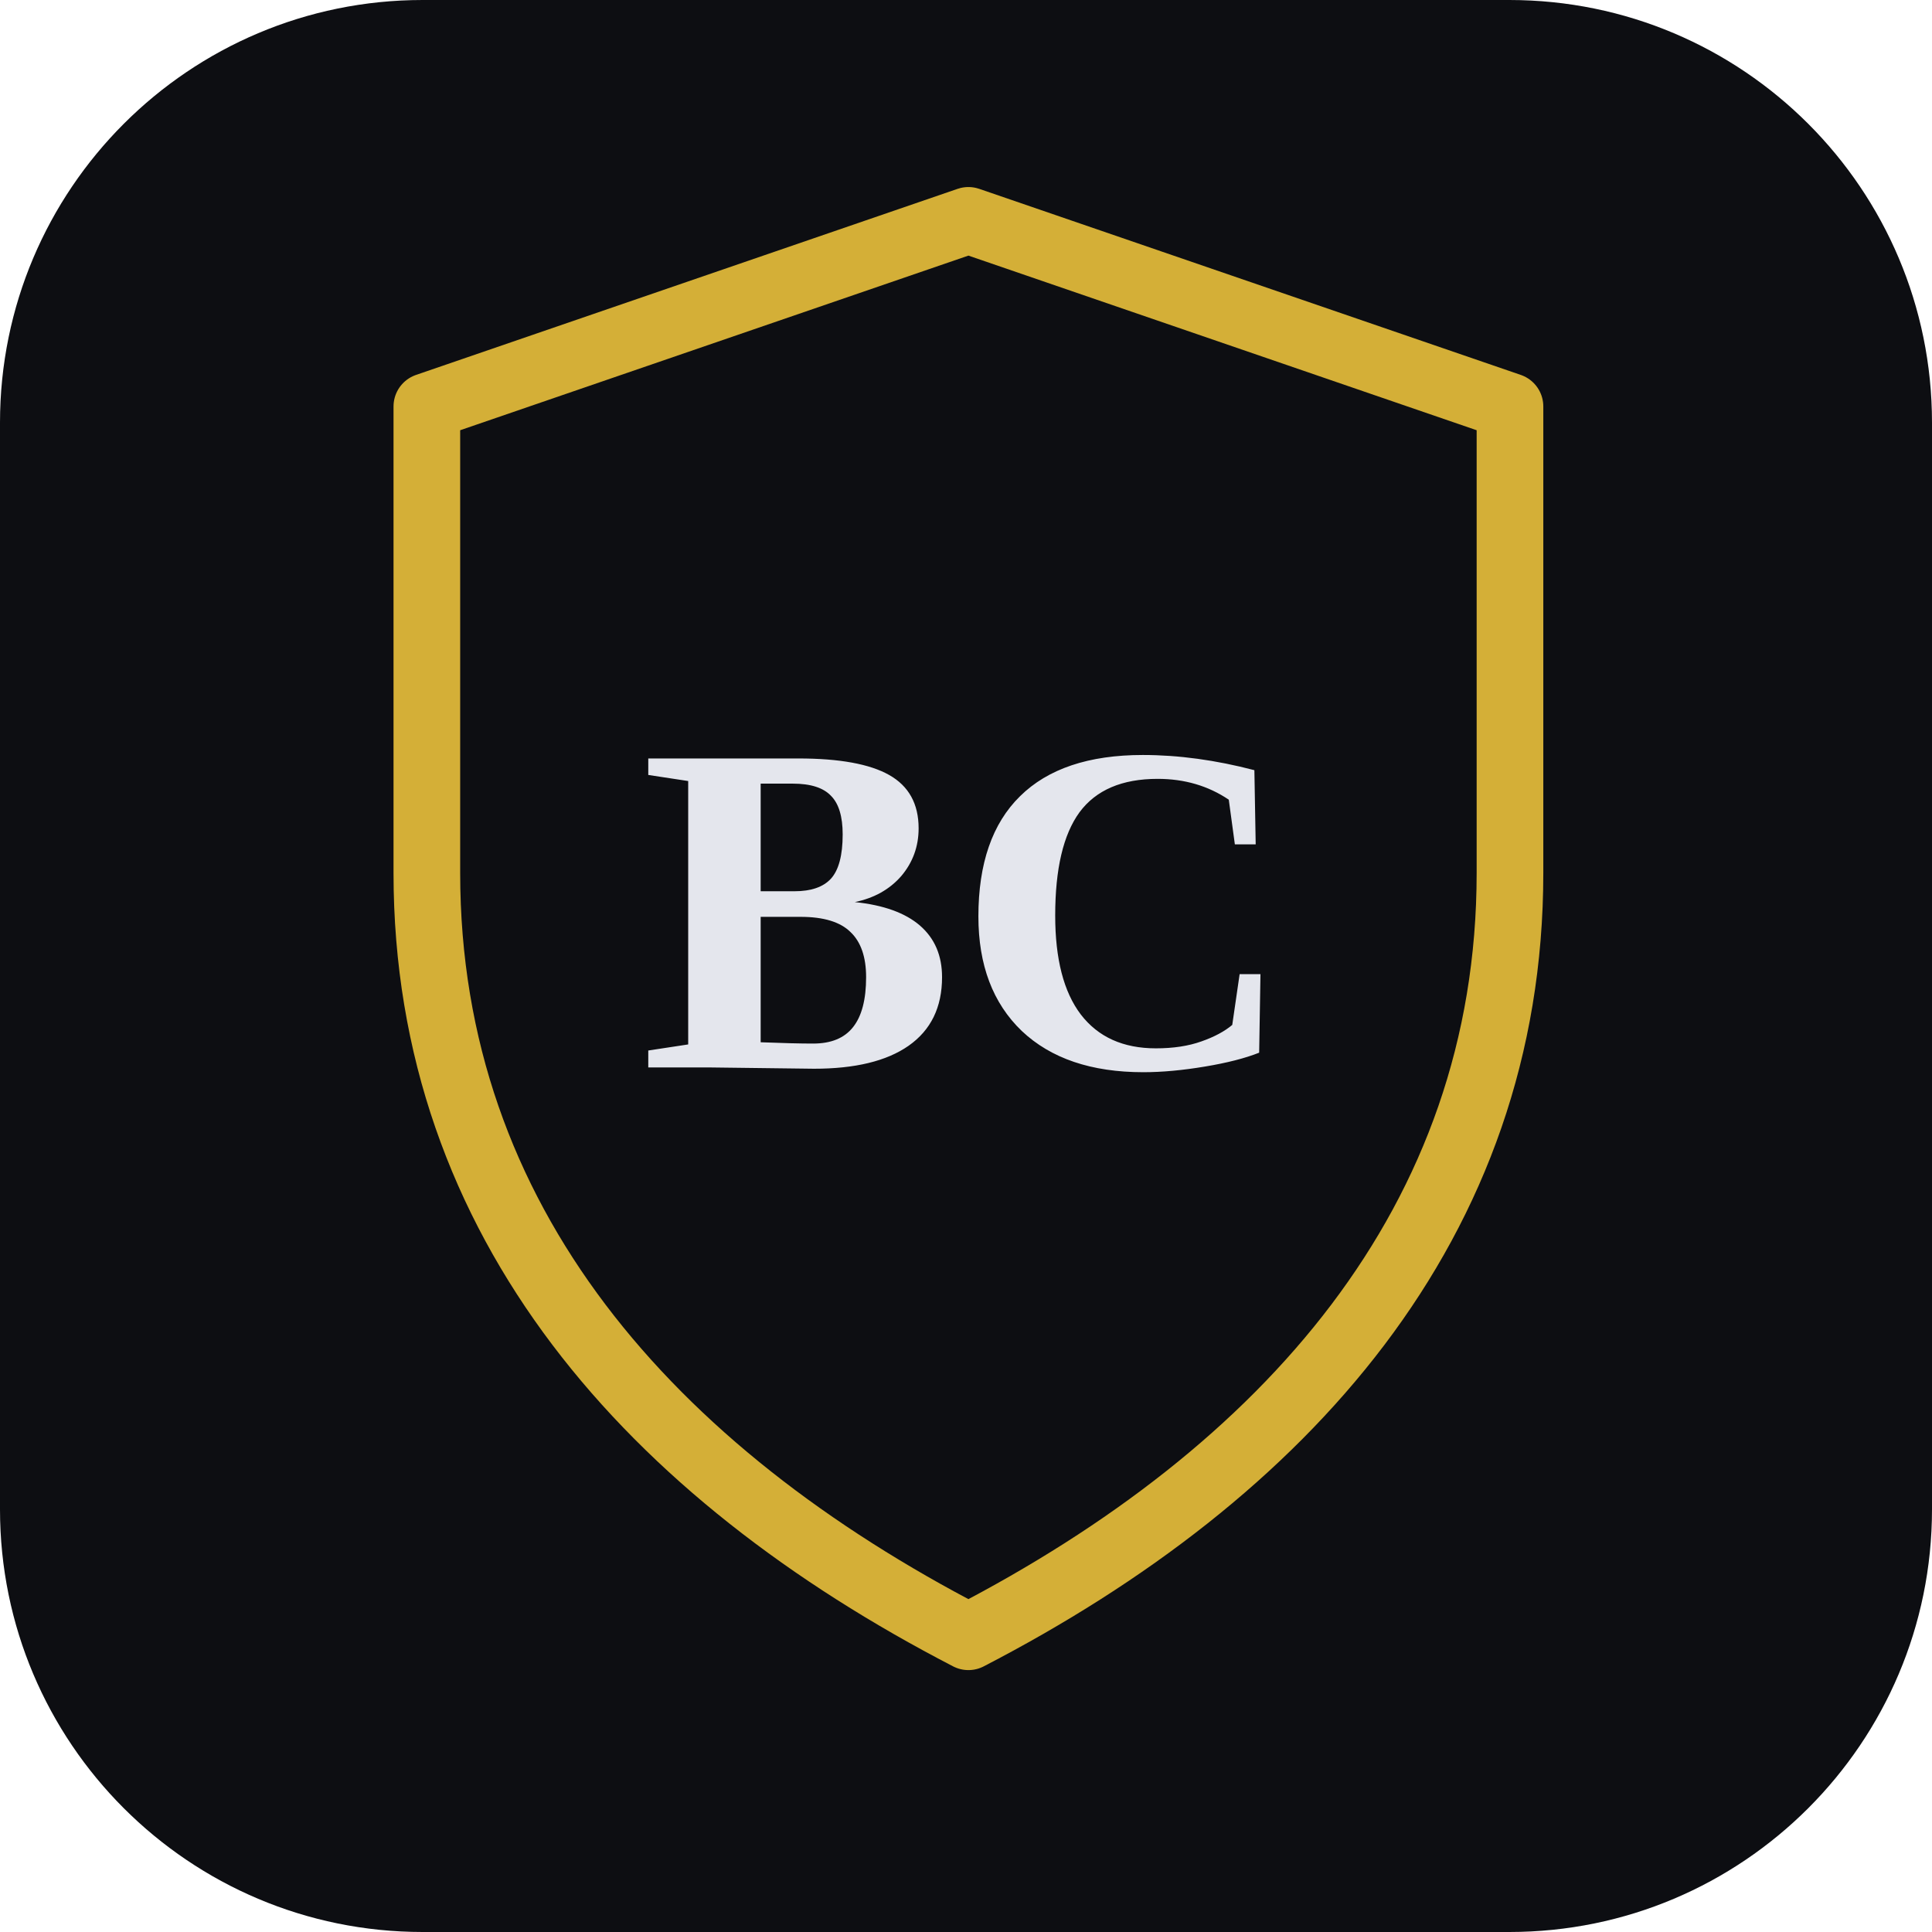
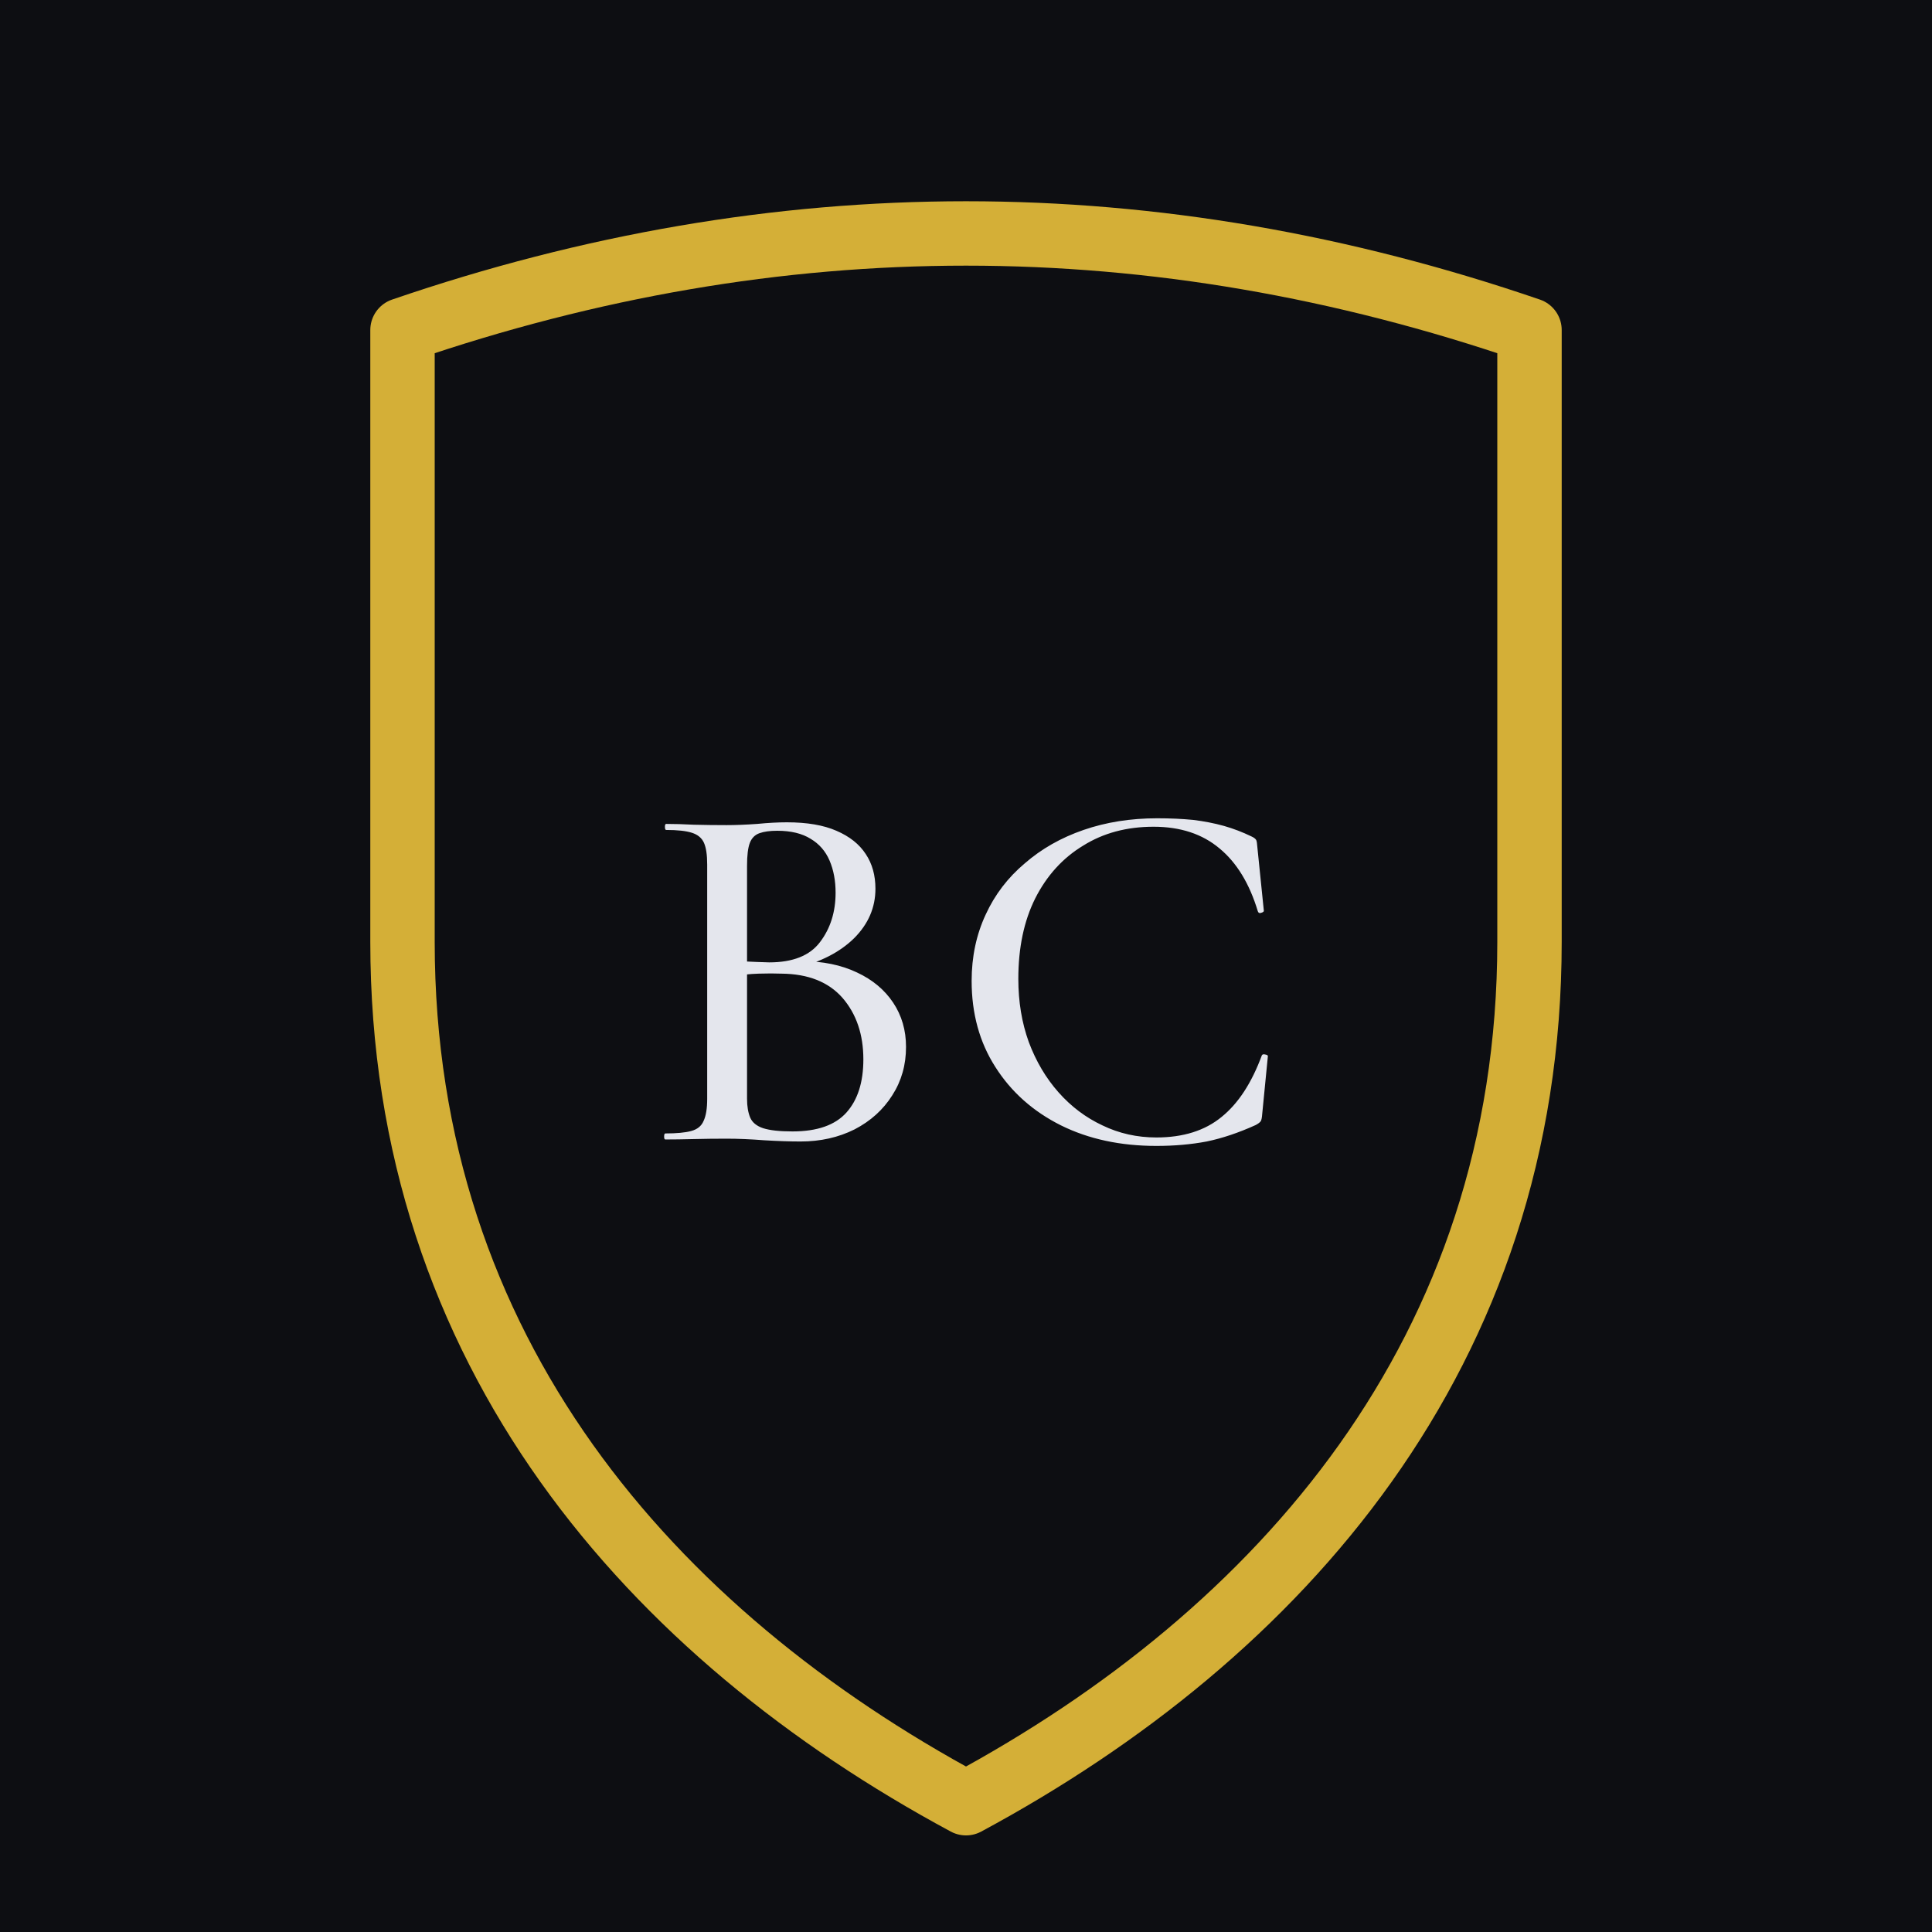
- <svg xmlns="http://www.w3.org/2000/svg" viewBox="0 0 64 64">
-   <rect width="64" height="64" rx="14" fill="#0D0E12" />
-   <g transform="translate(10 5) scale(.92)">
-     <path d="M24 2.5 43.5 9.2V26c0 12.6-8.1 21.6-19.5 27.5C12.6 47.6 4.5 38.6 4.5 26V9.2Z" fill="none" stroke="#D4AF37" stroke-width="2.4" stroke-linejoin="round" />
-     <text x="24" y="33" text-anchor="middle" fill="#E4E6ED" font-family="Georgia, 'Times New Roman', serif" font-weight="700" font-size="17">BC</text>
+ <svg xmlns="http://www.w3.org/2000/svg" viewBox="0 0 48 48">
+   <rect width="48" height="48" fill="#0D0E12" />
+   <g transform="translate(4 0)">
+     <path d="M6 8.2Q20 3.4 34 8.2L34 23.4C34 33.6 27.8 40.6 20 44.8C12.2 40.6 6 33.6 6 23.4Z" fill="none" stroke="#D4AF37" stroke-width="1.6" stroke-linejoin="round" />
+     <path d="M15.78 24.05 15.92 23.88Q16.7 23.88 17.29 24.16Q17.87 24.43 18.19 24.91Q18.51 25.39 18.51 26.01Q18.51 26.68 18.17 27.21Q17.83 27.75 17.23 28.06Q16.63 28.36 15.89 28.36Q15.5 28.36 14.99 28.33Q14.48 28.29 14.05 28.29Q13.63 28.29 13.23 28.3Q12.84 28.31 12.53 28.31Q12.5 28.31 12.5 28.24Q12.5 28.16 12.53 28.16Q12.95 28.16 13.17 28.1Q13.4 28.04 13.48 27.85Q13.57 27.66 13.57 27.3V21.48Q13.57 21.12 13.49 20.94Q13.41 20.76 13.19 20.69Q12.97 20.62 12.55 20.62Q12.52 20.62 12.52 20.54Q12.52 20.47 12.55 20.47Q12.86 20.47 13.24 20.49Q13.63 20.5 14.05 20.5Q14.39 20.5 14.81 20.47Q15.22 20.43 15.55 20.43Q16.3 20.43 16.78 20.64Q17.27 20.85 17.51 21.22Q17.75 21.58 17.75 22.08Q17.75 22.78 17.22 23.31Q16.69 23.83 15.78 24.05ZM15.31 20.64Q15.04 20.64 14.87 20.7Q14.7 20.76 14.63 20.94Q14.56 21.12 14.56 21.51V23.97L14.14 23.87Q14.55 23.89 14.81 23.9Q15.08 23.91 15.11 23.91Q15.99 23.91 16.37 23.41Q16.76 22.9 16.76 22.18Q16.76 21.73 16.61 21.38Q16.46 21.03 16.14 20.84Q15.82 20.64 15.31 20.64ZM15.69 28.11Q16.61 28.11 17.03 27.64Q17.45 27.17 17.45 26.32Q17.45 25.39 16.93 24.79Q16.41 24.2 15.42 24.19Q15.17 24.18 14.85 24.19Q14.52 24.2 14.19 24.26L14.56 24.12V27.3Q14.56 27.58 14.64 27.77Q14.72 27.95 14.96 28.03Q15.21 28.11 15.69 28.11ZM24.75 20.33Q25.23 20.33 25.64 20.37Q26.05 20.42 26.41 20.52Q26.76 20.62 27.09 20.78Q27.18 20.82 27.21 20.87Q27.23 20.91 27.24 21.06L27.4 22.63Q27.4 22.66 27.33 22.68Q27.27 22.7 27.25 22.64Q26.94 21.61 26.3 21.08Q25.66 20.54 24.66 20.54Q23.66 20.54 22.91 21.01Q22.15 21.47 21.72 22.32Q21.3 23.16 21.3 24.32Q21.3 25.17 21.56 25.89Q21.83 26.61 22.3 27.14Q22.77 27.67 23.39 27.96Q24.01 28.26 24.73 28.26Q25.73 28.26 26.35 27.75Q26.97 27.25 27.35 26.22Q27.37 26.18 27.44 26.2Q27.5 26.21 27.5 26.24L27.36 27.67Q27.35 27.82 27.32 27.86Q27.29 27.9 27.2 27.95Q26.56 28.24 25.98 28.36Q25.4 28.47 24.73 28.47Q23.39 28.47 22.36 27.96Q21.32 27.44 20.73 26.51Q20.14 25.59 20.14 24.37Q20.14 23.47 20.49 22.72Q20.83 21.98 21.46 21.45Q22.08 20.91 22.92 20.62Q23.76 20.33 24.75 20.33Z" fill="#E4E6ED" />
  </g>
</svg>
